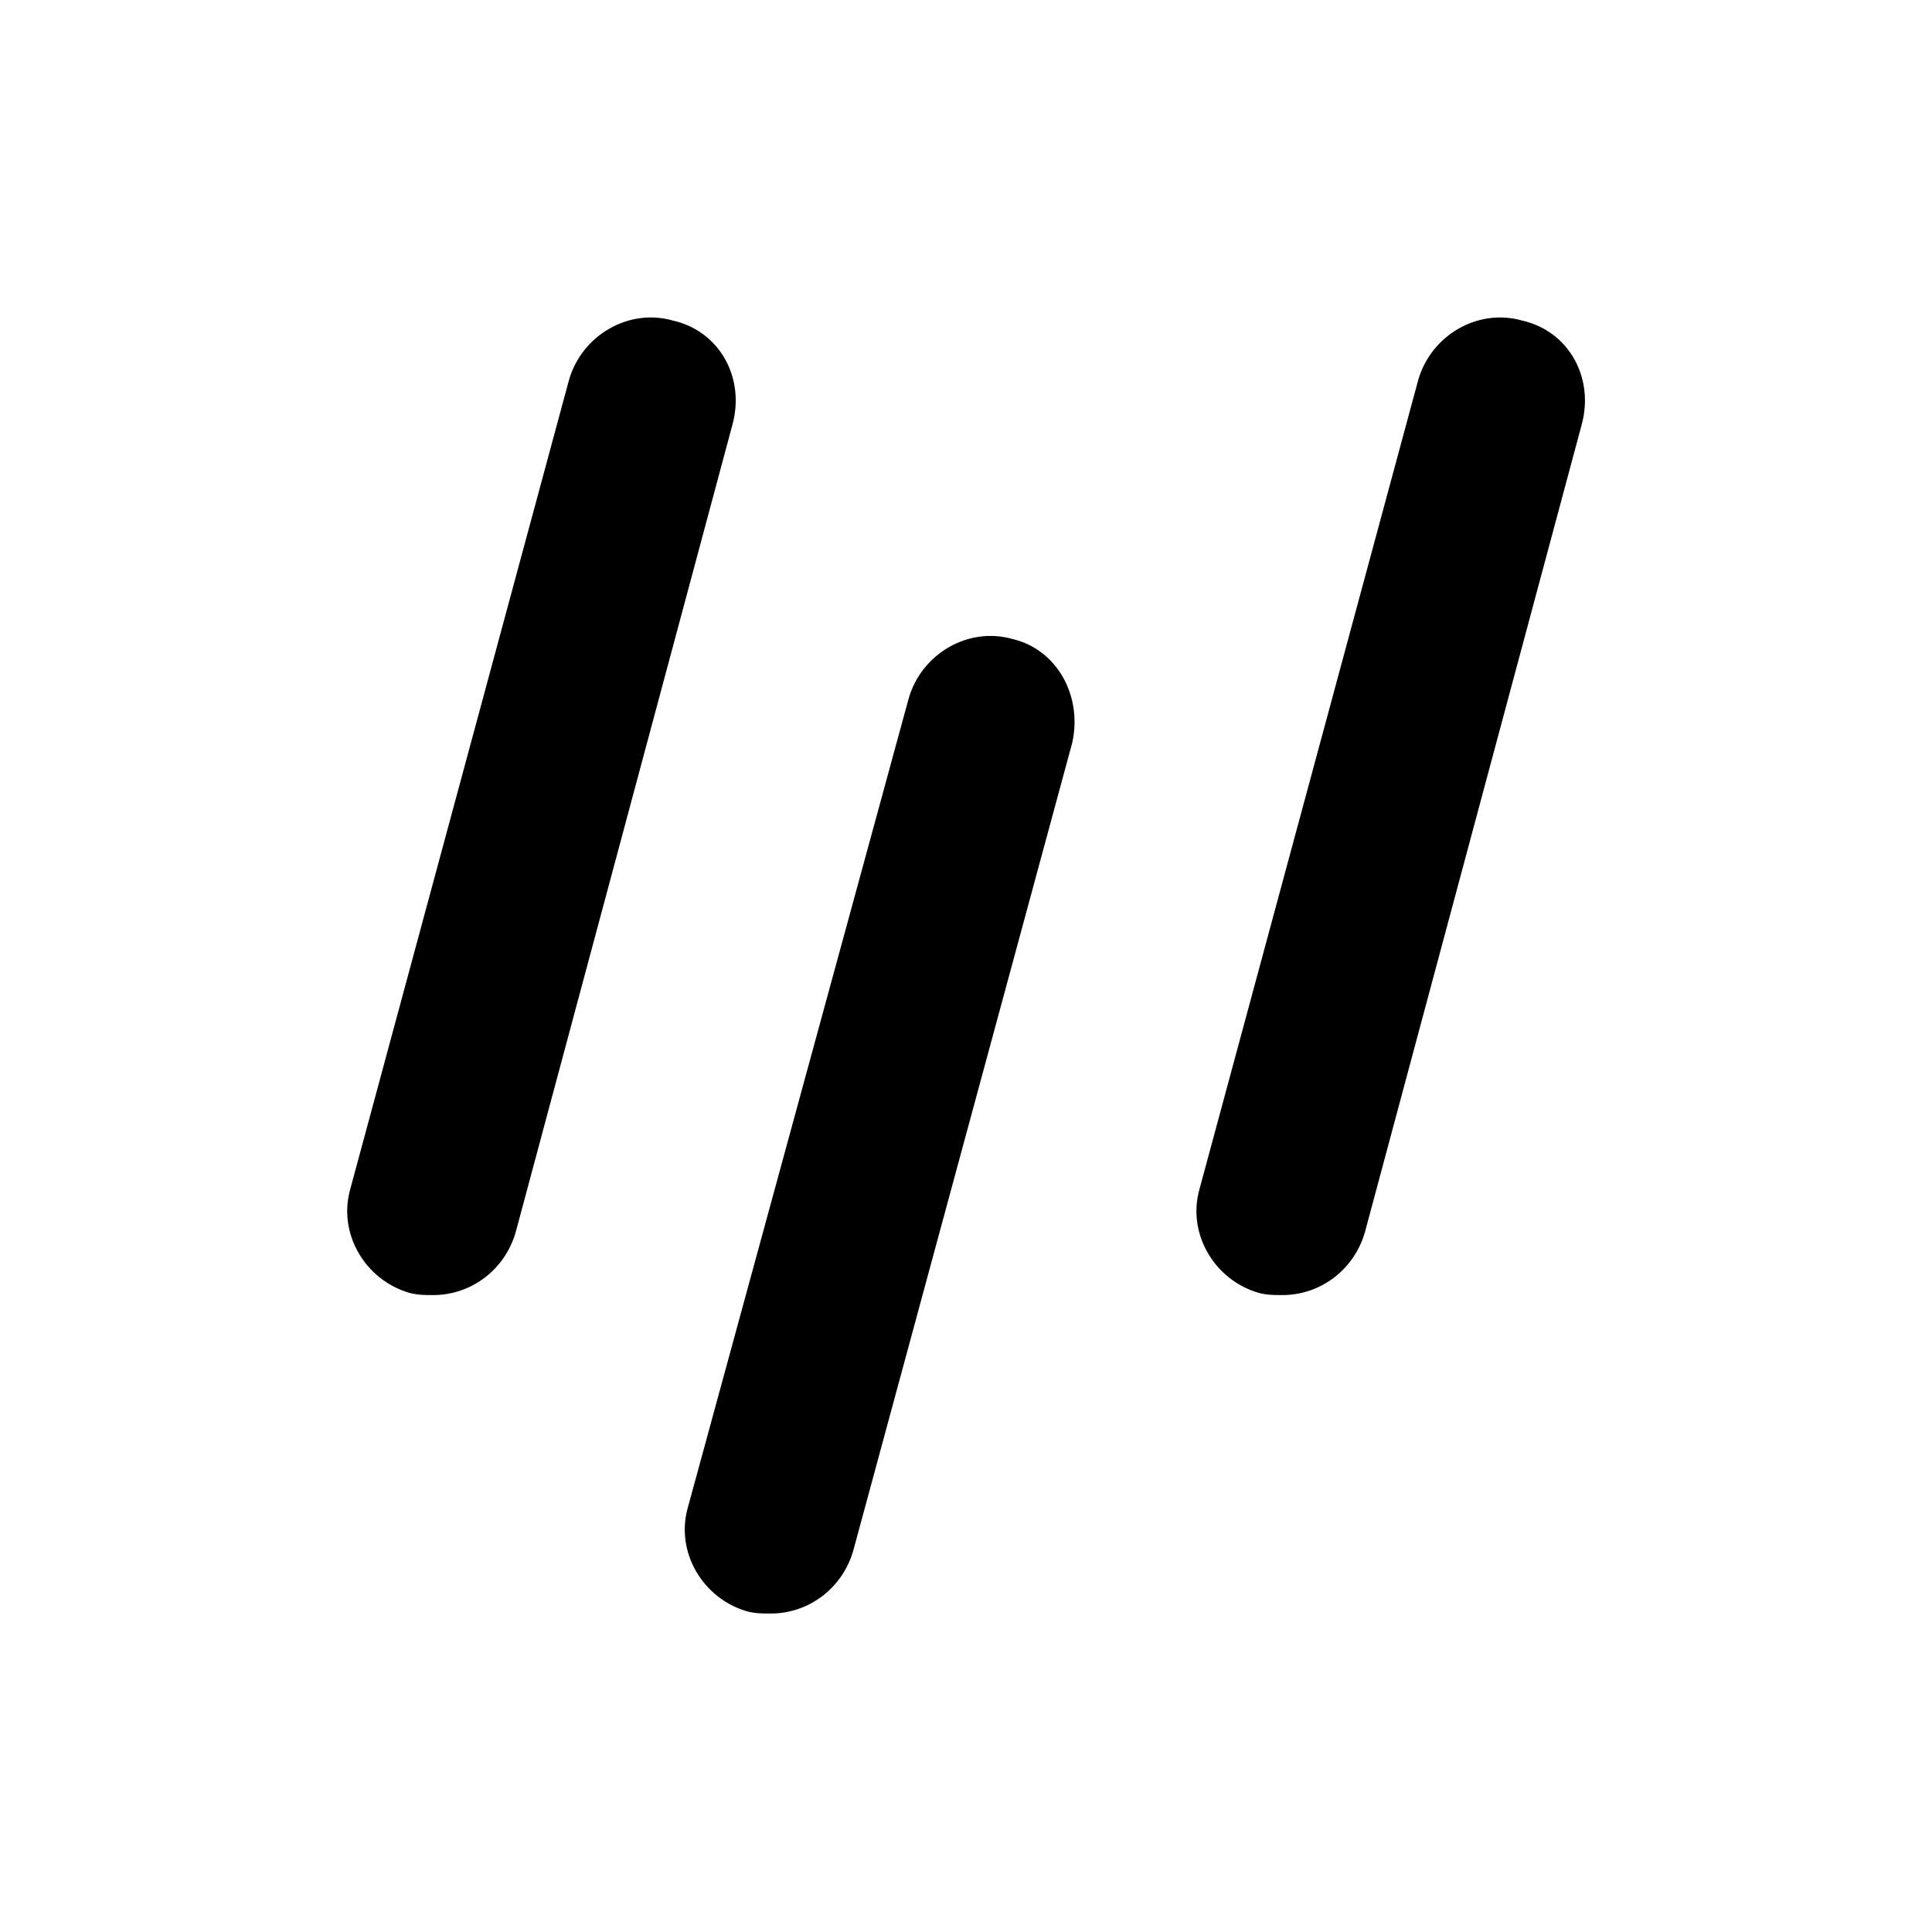
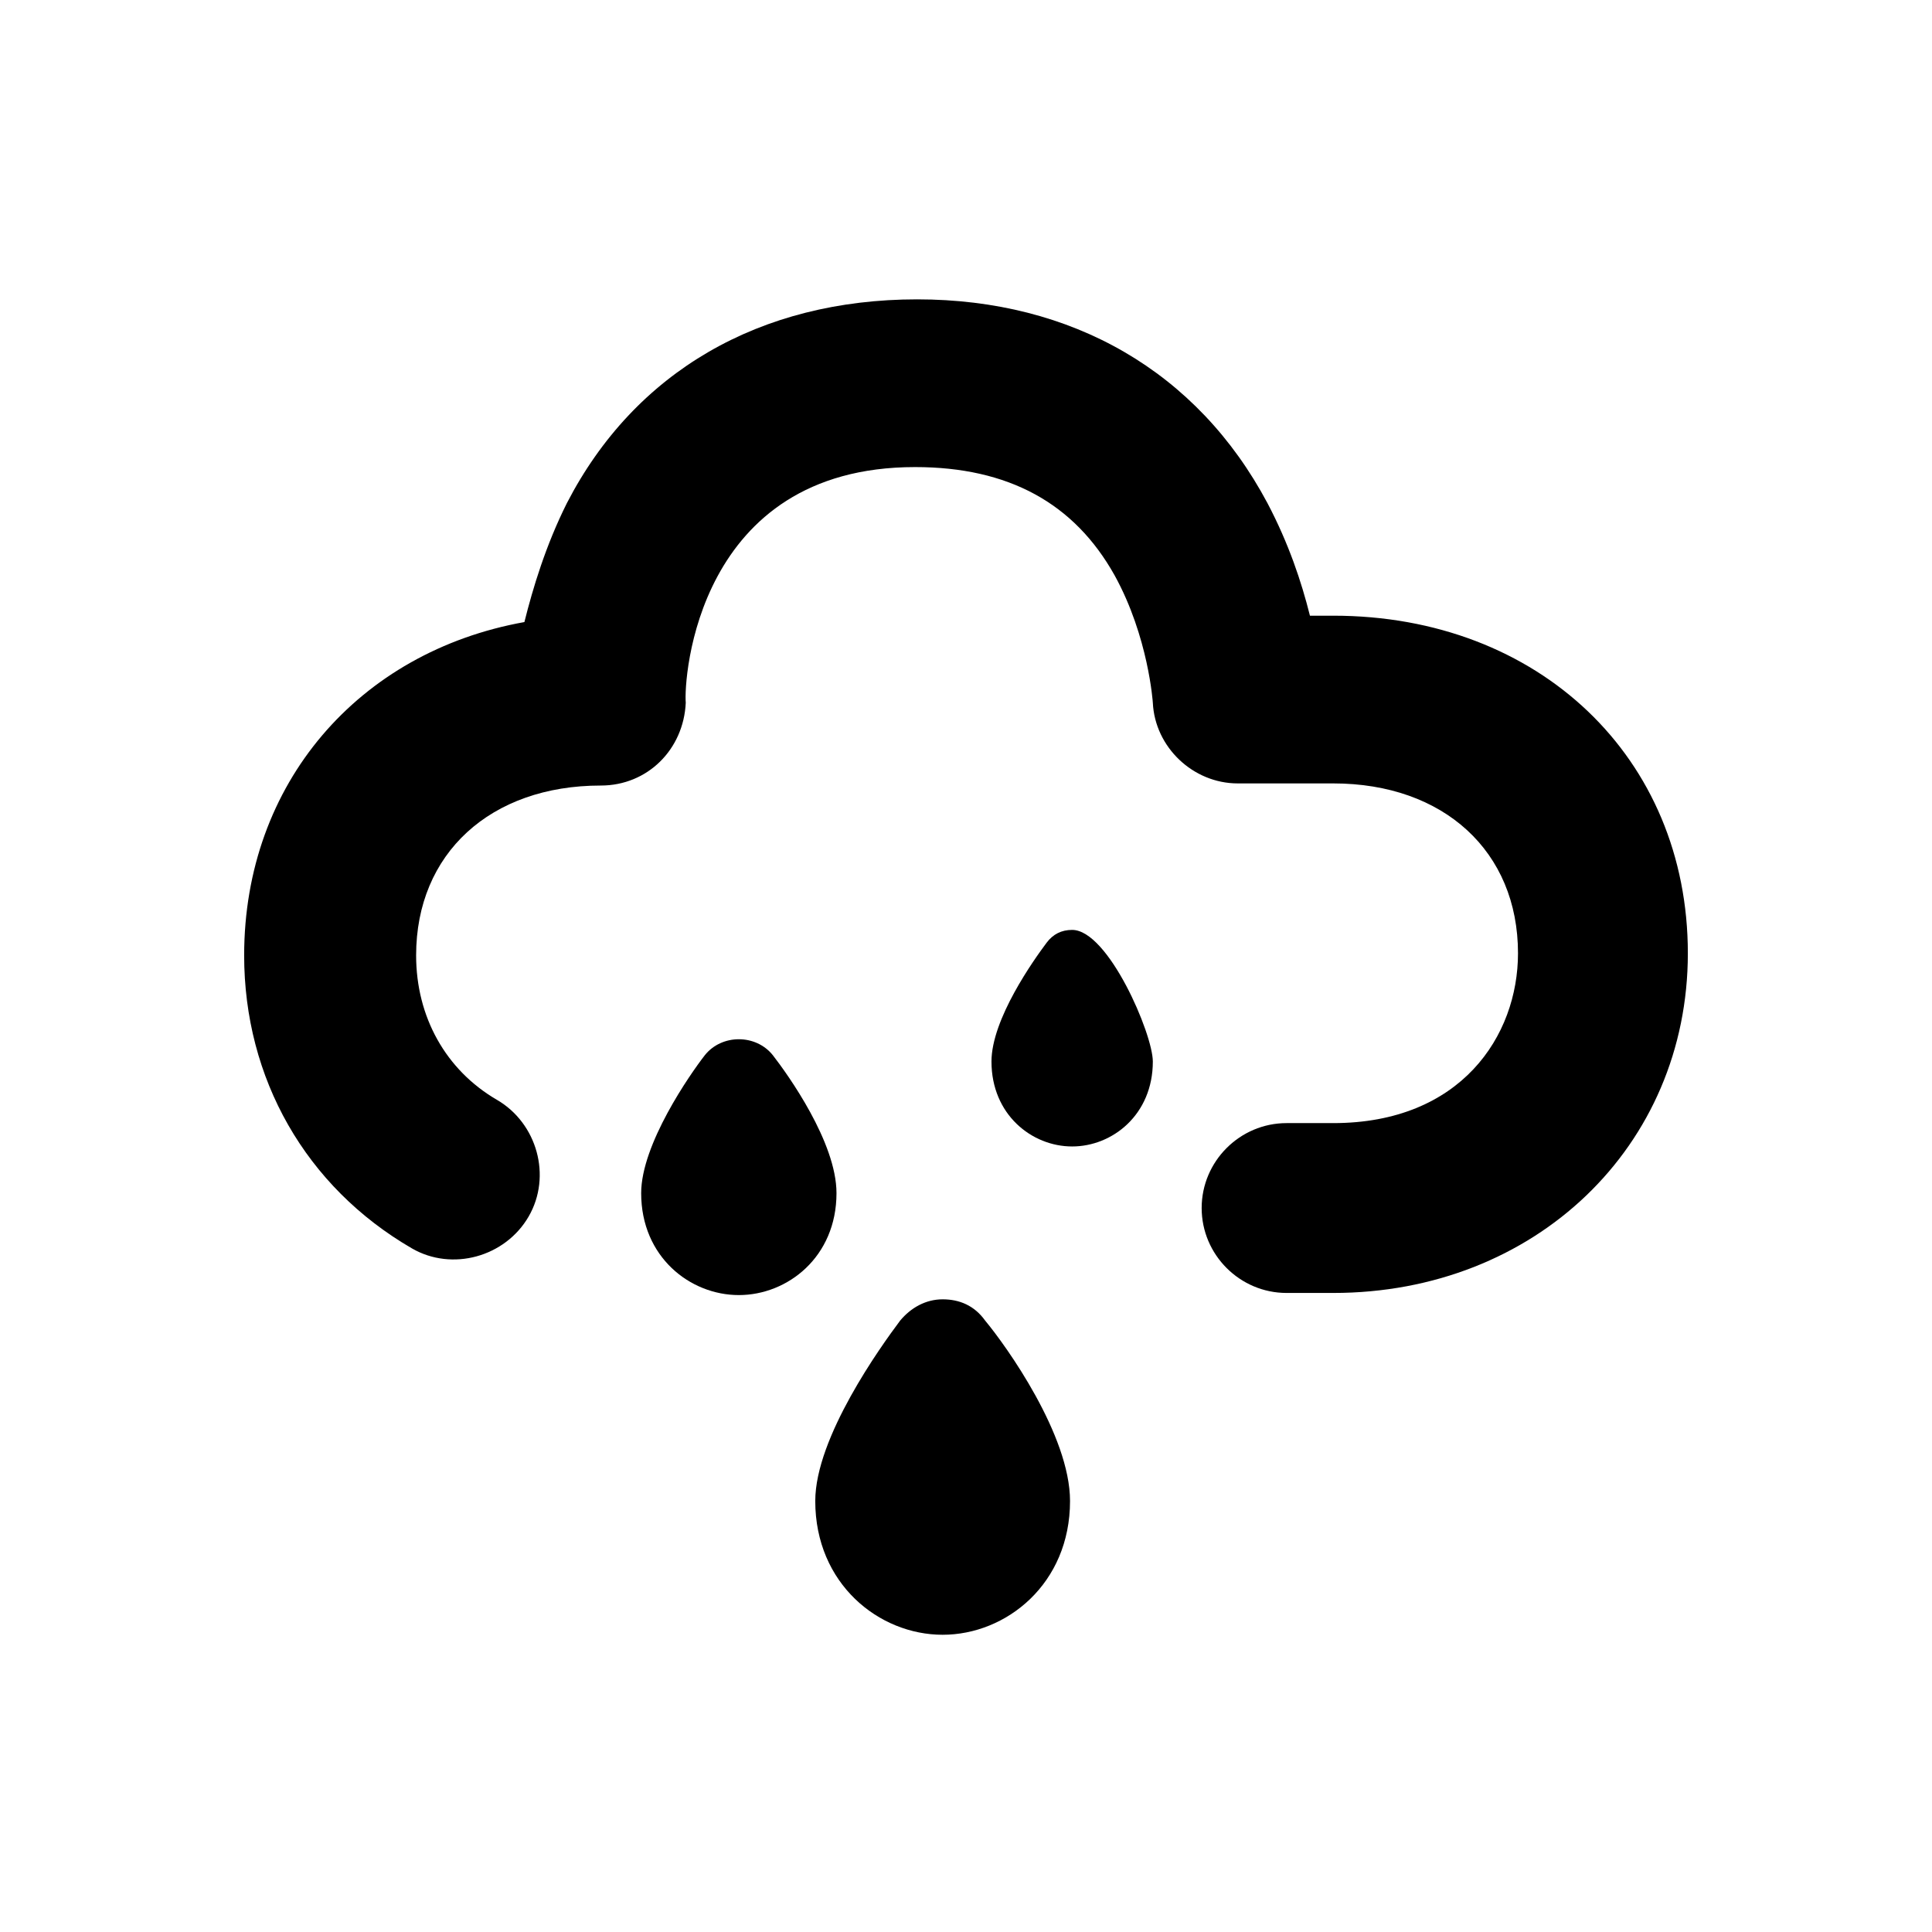
<svg xmlns="http://www.w3.org/2000/svg" version="1.1" id="Layer_1" x="0px" y="0px" viewBox="0 0 91 91" enable-background="new 0 0 91 91" xml:space="preserve">
  <g>
-     <path d="M31.7,15.1c-2.1-0.6-4.3,0.7-4.9,2.8L16.5,56c-0.6,2.1,0.7,4.3,2.8,4.9c0.4,0.1,0.7,0.1,1.1,0.1c1.8,0,3.4-1.2,3.9-3   L34.5,20C35.1,17.8,33.9,15.6,31.7,15.1z" />
-     <path d="M47.7,30.1c-2.1-0.6-4.3,0.7-4.9,2.8L32.4,71c-0.6,2.1,0.7,4.3,2.8,4.9c0.4,0.1,0.7,0.1,1.1,0.1c1.8,0,3.4-1.2,3.9-3   L50.5,35C51,32.8,49.8,30.6,47.7,30.1z" />
-     <path d="M71.7,15.1c-2.1-0.6-4.3,0.7-4.9,2.8L56.5,56c-0.6,2.1,0.7,4.3,2.8,4.9c0.4,0.1,0.7,0.1,1.1,0.1c1.8,0,3.4-1.2,3.9-3   L74.5,20C75.1,17.8,73.9,15.6,71.7,15.1z" />
+     <path d="M62.8,29h-1.1c-0.4-1.6-1-3.4-2-5.3c-3.3-6.2-9.2-9.6-16.5-9.6c-7.4,0-13.3,3.4-16.5,9.6c-1,2-1.6,4-2,5.6   c-7.8,1.4-13.2,7.6-13.2,15.7c0,5.8,2.9,10.9,7.9,13.8c1.9,1.1,4.4,0.4,5.5-1.5c1.1-1.9,0.4-4.4-1.5-5.5c-2.4-1.4-3.8-3.9-3.8-6.8   c0-4.8,3.5-8,8.7-8c2.2,0,3.9-1.7,4-3.9C32.2,32,32.8,22,43.1,22c4.4,0,7.5,1.7,9.4,5.1c1.6,2.9,1.8,6,1.8,6c0.1,2.1,1.9,3.8,4,3.8   h4.5c5.2,0,8.7,3.2,8.7,8c0,3.9-2.7,8-8.7,8h-2.2c-2.2,0-4,1.8-4,4s1.8,4,4,4h2.2c9.5,0,16.7-6.9,16.7-16   C79.5,35.7,72.5,29,62.8,29z" />
+     <path d="M44.4,61.2c-0.8,0-1.5,0.4-2,1c-0.9,1.2-4,5.5-4,8.5c0,3.9,3,6.3,6,6.3s6-2.4,6-6.3c0-3.1-3-7.3-4-8.5   C45.9,61.5,45.2,61.2,44.4,61.2z" />
+     <path d="M36.4,49.7c-0.8-1-2.4-1-3.2,0c-0.7,0.9-3,4.2-3,6.5c0,3,2.3,4.8,4.6,4.8s4.6-1.8,4.6-4.8C39.4,53.8,37.1,50.6,36.4,49.7z" />
+     <path d="M50.5,43.8c-0.5,0-0.9,0.2-1.2,0.6c-0.6,0.8-2.6,3.6-2.6,5.6c0,2.5,1.9,4,3.8,4h0c1.9,0,3.8-1.5,3.8-4   C54.3,48.7,52.2,43.8,50.5,43.8z" />
  </g>
</svg>
